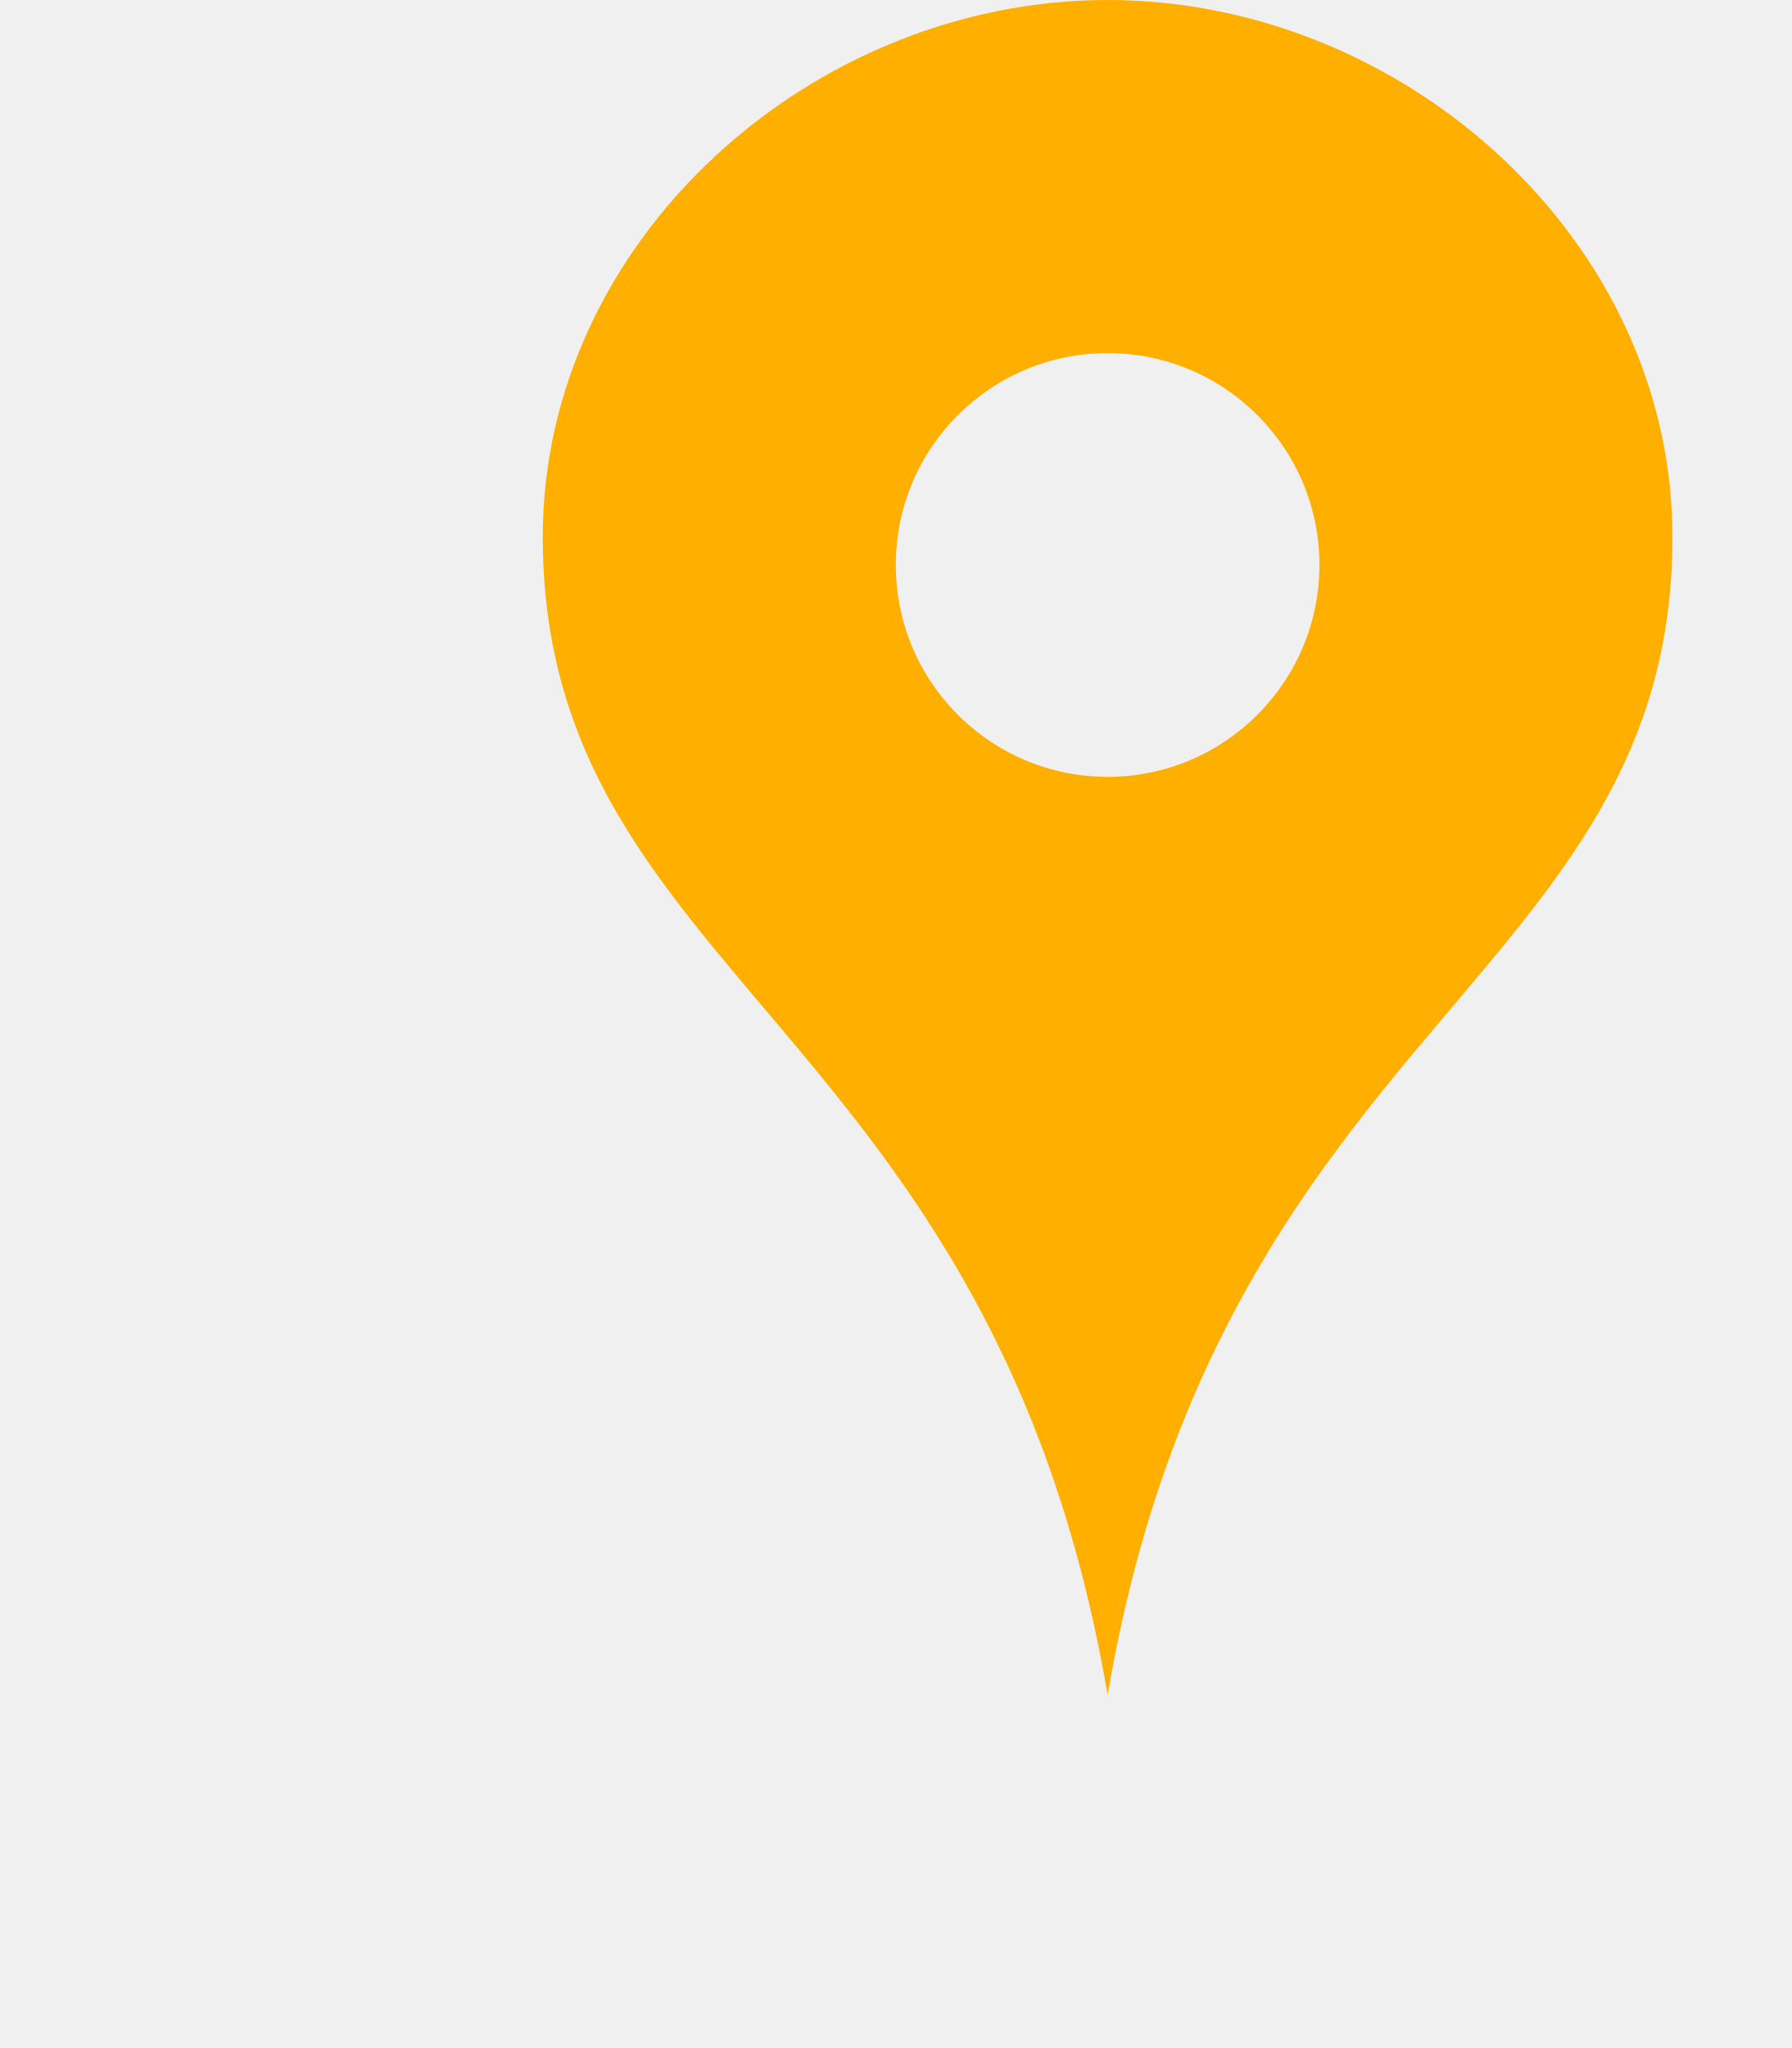
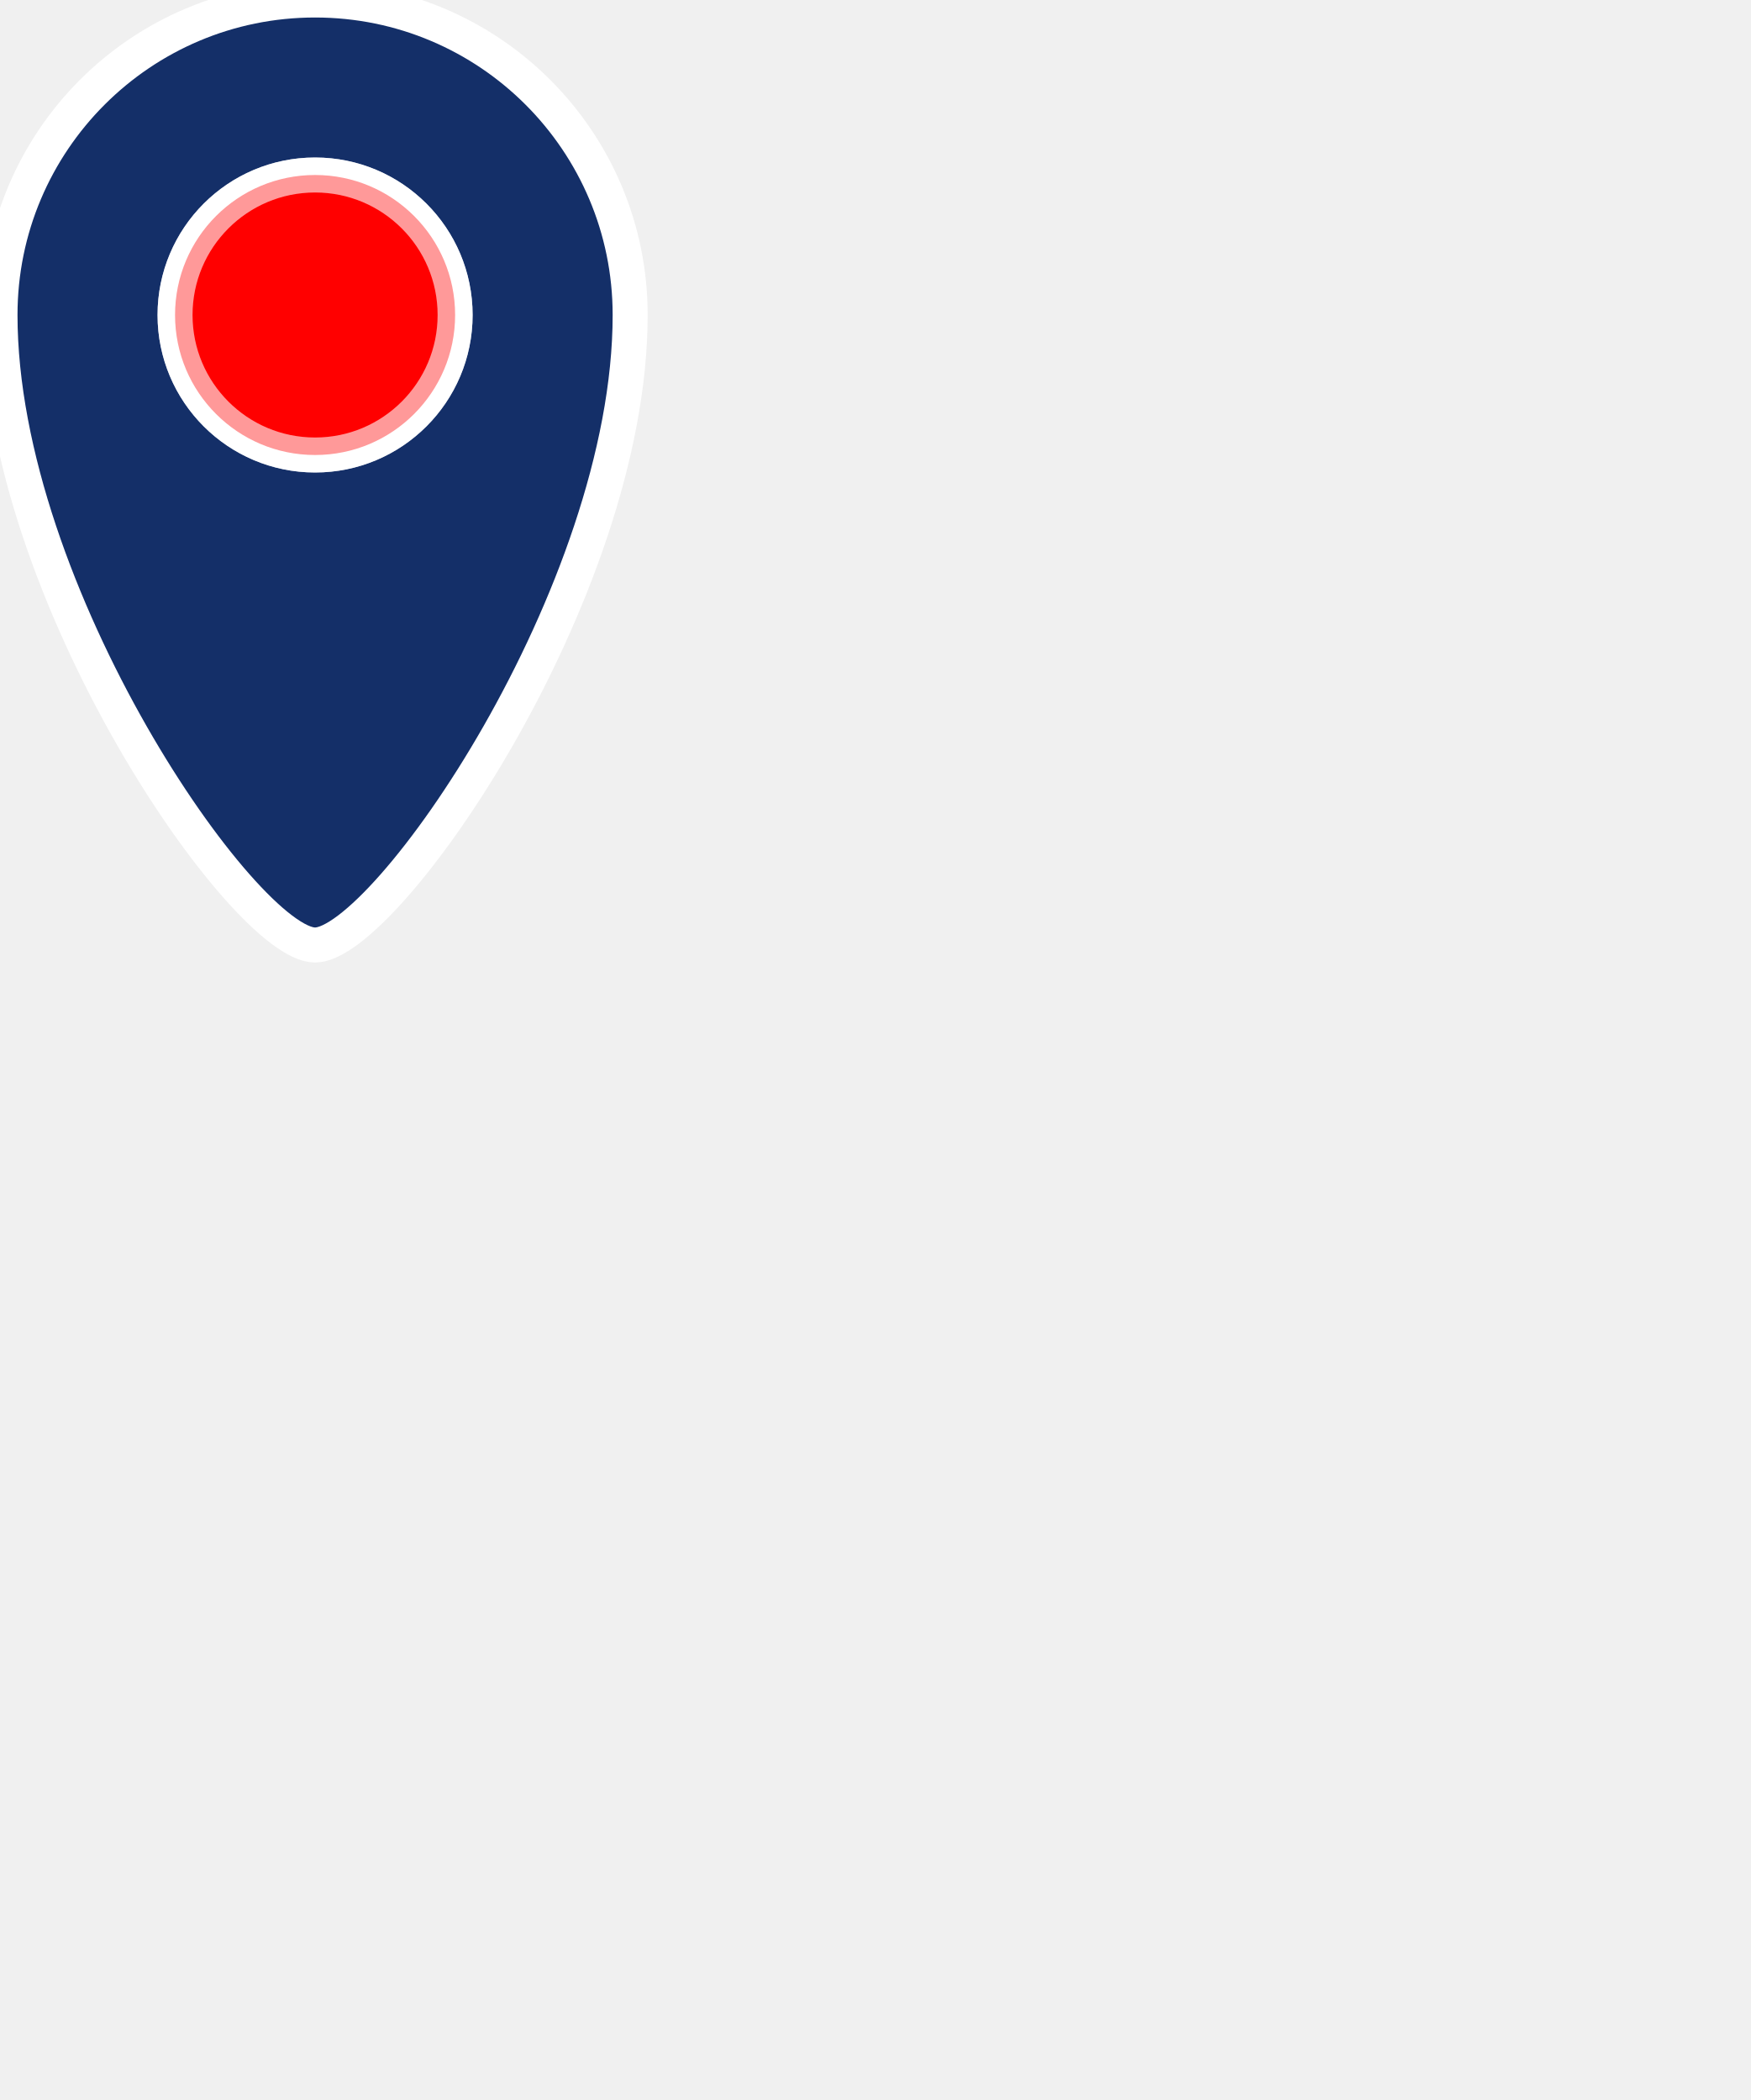
- <svg xmlns="http://www.w3.org/2000/svg" width="35" height="40" viewBox="0 0 18 29">
-   <path fill="#ffaf00" d="M12 0c-4.198 0-8 3.403-8 7.602 0 6.243 6.377 6.903 8 16.398 1.623-9.495 8-10.155 8-16.398 0-4.199-3.801-7.602-8-7.602zm0 11c-1.657 0-3-1.343-3-3s1.342-3 3-3 3 1.343 3 3-1.343 3-3 3z" />
+ <svg xmlns="http://www.w3.org/2000/svg" width="50" height="60">
+   <path fill="#142F68" stroke="white" d="M9,27 C7,27 0,16.97 0,9 C2.28269391e-16,4.029 4.029,0 9,0 C13.971,0 18,4.029 18,9 C18,16.97 11,27 9,27 Z M9,13 C11.209,13 13,11.209 13,9 C13,6.791 11.209,5 9,5 C6.791,5 5,6.791 5,9 C5,11.209 6.791,13 9,13 Z" />
+   <ellipse ry="4" rx="4" cy="9" cx="9" stroke="white" stroke-opacity="0.6" fill="#ff0000" />
</svg>
